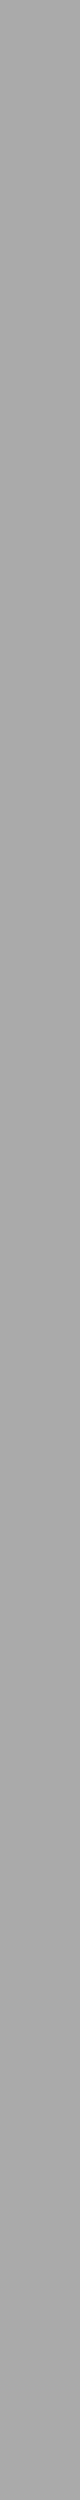
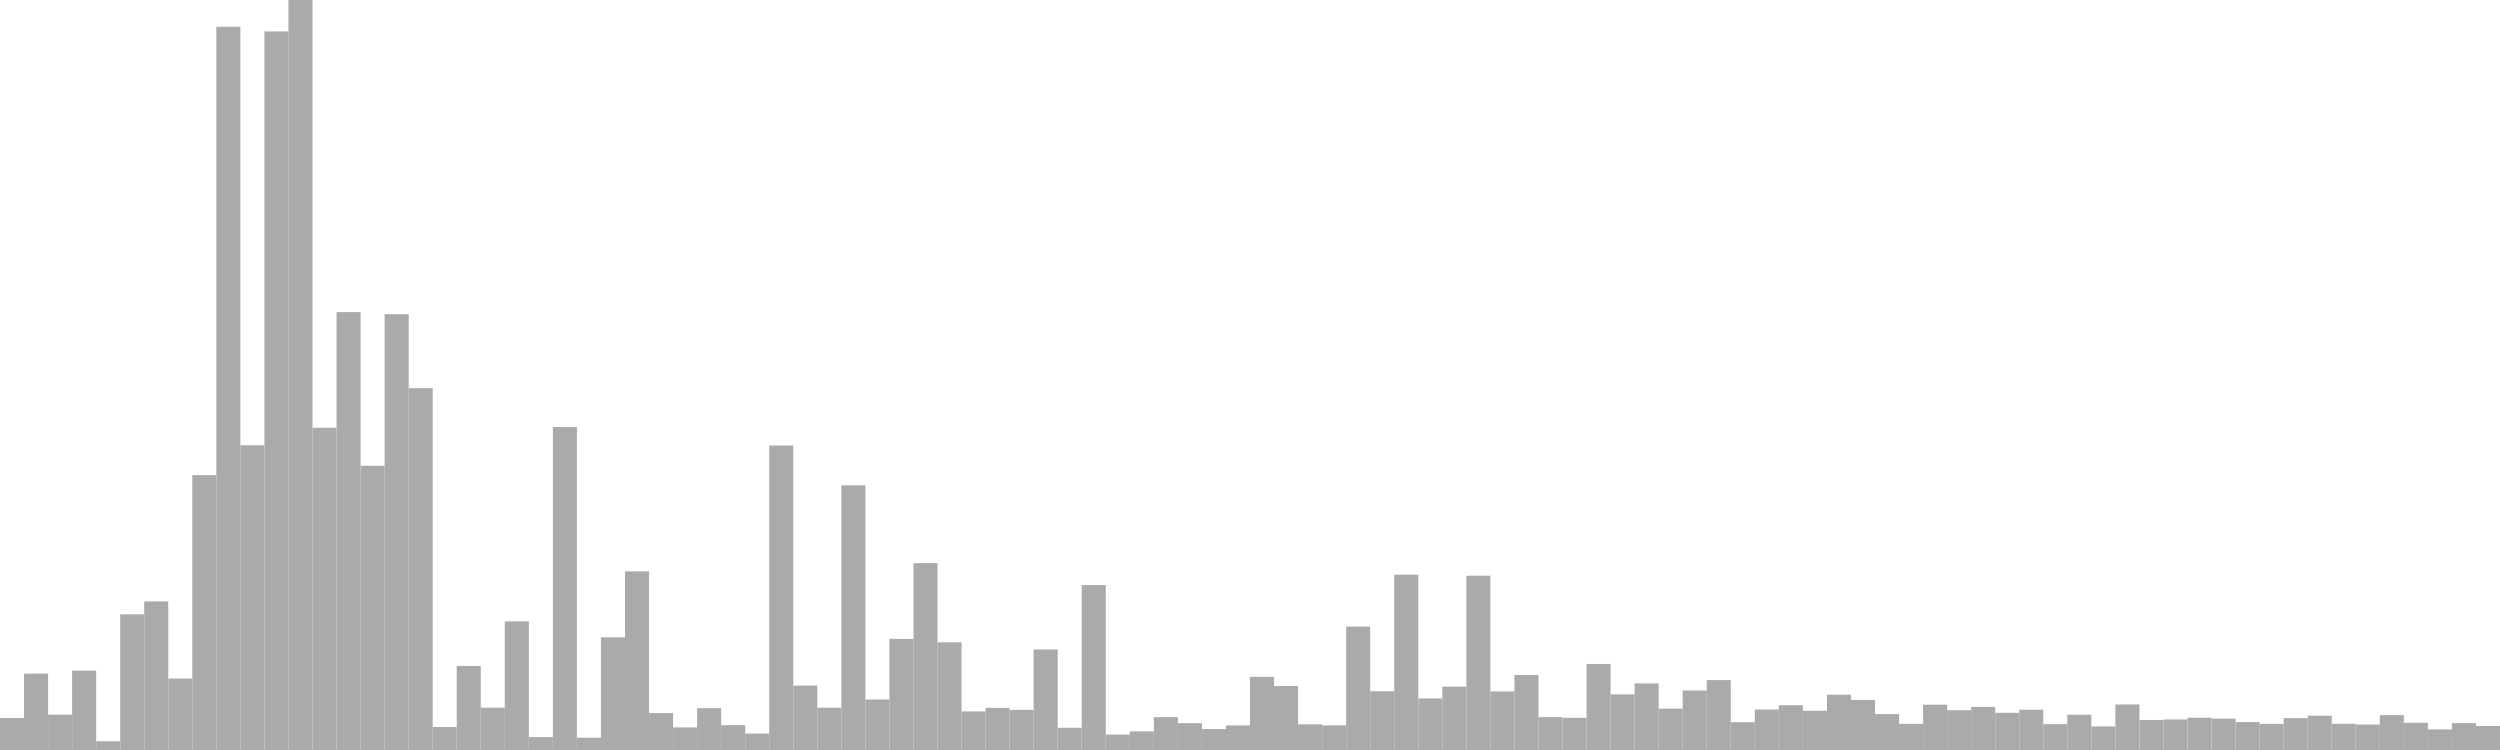
- <svg xmlns="http://www.w3.org/2000/svg" class="topic-graph" style="width: 10vw; height: 3em; text-align: center;">
-   <rect width="0.096em" height="0.128em" x="0vw" y="2.872em" fill="#aaa" />
-   <rect width="0.096em" height="0.305em" x="0.096vw" y="2.695em" fill="#aaa" />
-   <rect width="0.096em" height="0.142em" x="0.192vw" y="2.858em" fill="#aaa" />
-   <rect width="0.096em" height="0.317em" x="0.288vw" y="2.683em" fill="#aaa" />
-   <rect width="0.096em" height="0.035em" x="0.385vw" y="2.965em" fill="#aaa" />
-   <rect width="0.096em" height="0.543em" x="0.481vw" y="2.457em" fill="#aaa" />
-   <rect width="0.096em" height="0.594em" x="0.577vw" y="2.406em" fill="#aaa" />
-   <rect width="0.096em" height="0.286em" x="0.673vw" y="2.714em" fill="#aaa" />
-   <rect width="0.096em" height="1.099em" x="0.769vw" y="1.901em" fill="#aaa" />
-   <rect width="0.096em" height="2.893em" x="0.865vw" y="0.107em" fill="#aaa" />
-   <rect width="0.096em" height="1.219em" x="0.962vw" y="1.781em" fill="#aaa" />
-   <rect width="0.096em" height="2.874em" x="1.058vw" y="0.126em" fill="#aaa" />
-   <rect width="0.096em" height="3em" x="1.154vw" y="0em" fill="#aaa" />
-   <rect width="0.096em" height="1.289em" x="1.25vw" y="1.711em" fill="#aaa" />
-   <rect width="0.096em" height="1.752em" x="1.346vw" y="1.248em" fill="#aaa" />
-   <rect width="0.096em" height="1.137em" x="1.442vw" y="1.863em" fill="#aaa" />
-   <rect width="0.096em" height="1.743em" x="1.538vw" y="1.257em" fill="#aaa" />
-   <rect width="0.096em" height="1.447em" x="1.635vw" y="1.553em" fill="#aaa" />
-   <rect width="0.096em" height="0.092em" x="1.731vw" y="2.908em" fill="#aaa" />
-   <rect width="0.096em" height="0.336em" x="1.827vw" y="2.664em" fill="#aaa" />
-   <rect width="0.096em" height="0.169em" x="1.923vw" y="2.831em" fill="#aaa" />
-   <rect width="0.096em" height="0.514em" x="2.019vw" y="2.486em" fill="#aaa" />
-   <rect width="0.096em" height="0.052em" x="2.115vw" y="2.948em" fill="#aaa" />
-   <rect width="0.096em" height="1.292em" x="2.212vw" y="1.708em" fill="#aaa" />
-   <rect width="0.096em" height="0.049em" x="2.308vw" y="2.951em" fill="#aaa" />
-   <rect width="0.096em" height="0.451em" x="2.404vw" y="2.549em" fill="#aaa" />
-   <rect width="0.096em" height="0.715em" x="2.5vw" y="2.285em" fill="#aaa" />
-   <rect width="0.096em" height="0.148em" x="2.596vw" y="2.852em" fill="#aaa" />
-   <rect width="0.096em" height="0.09em" x="2.692vw" y="2.91em" fill="#aaa" />
-   <rect width="0.096em" height="0.167em" x="2.788vw" y="2.833em" fill="#aaa" />
-   <rect width="0.096em" height="0.099em" x="2.885vw" y="2.901em" fill="#aaa" />
-   <rect width="0.096em" height="0.066em" x="2.981vw" y="2.934em" fill="#aaa" />
-   <rect width="0.096em" height="1.218em" x="3.077vw" y="1.782em" fill="#aaa" />
-   <rect width="0.096em" height="0.258em" x="3.173vw" y="2.742em" fill="#aaa" />
-   <rect width="0.096em" height="0.169em" x="3.269vw" y="2.831em" fill="#aaa" />
-   <rect width="0.096em" height="1.059em" x="3.365vw" y="1.941em" fill="#aaa" />
-   <rect width="0.096em" height="0.202em" x="3.462vw" y="2.798em" fill="#aaa" />
-   <rect width="0.096em" height="0.445em" x="3.558vw" y="2.555em" fill="#aaa" />
-   <rect width="0.096em" height="0.747em" x="3.654vw" y="2.253em" fill="#aaa" />
-   <rect width="0.096em" height="0.431em" x="3.75vw" y="2.569em" fill="#aaa" />
-   <rect width="0.096em" height="0.154em" x="3.846vw" y="2.846em" fill="#aaa" />
-   <rect width="0.096em" height="0.168em" x="3.942vw" y="2.832em" fill="#aaa" />
-   <rect width="0.096em" height="0.161em" x="4.038vw" y="2.839em" fill="#aaa" />
-   <rect width="0.096em" height="0.402em" x="4.135vw" y="2.598em" fill="#aaa" />
-   <rect width="0.096em" height="0.089em" x="4.231vw" y="2.911em" fill="#aaa" />
-   <rect width="0.096em" height="0.66em" x="4.327vw" y="2.34em" fill="#aaa" />
-   <rect width="0.096em" height="0.062em" x="4.423vw" y="2.938em" fill="#aaa" />
-   <rect width="0.096em" height="0.074em" x="4.519vw" y="2.926em" fill="#aaa" />
-   <rect width="0.096em" height="0.132em" x="4.615vw" y="2.868em" fill="#aaa" />
-   <rect width="0.096em" height="0.107em" x="4.712vw" y="2.893em" fill="#aaa" />
-   <rect width="0.096em" height="0.084em" x="4.808vw" y="2.916em" fill="#aaa" />
-   <rect width="0.096em" height="0.098em" x="4.904vw" y="2.902em" fill="#aaa" />
-   <rect width="0.096em" height="0.293em" x="5vw" y="2.707em" fill="#aaa" />
-   <rect width="0.096em" height="0.256em" x="5.096vw" y="2.744em" fill="#aaa" />
-   <rect width="0.096em" height="0.103em" x="5.192vw" y="2.897em" fill="#aaa" />
-   <rect width="0.096em" height="0.098em" x="5.288vw" y="2.902em" fill="#aaa" />
-   <rect width="0.096em" height="0.494em" x="5.385vw" y="2.506em" fill="#aaa" />
-   <rect width="0.096em" height="0.235em" x="5.481vw" y="2.765em" fill="#aaa" />
-   <rect width="0.096em" height="0.701em" x="5.577vw" y="2.299em" fill="#aaa" />
-   <rect width="0.096em" height="0.206em" x="5.673vw" y="2.794em" fill="#aaa" />
-   <rect width="0.096em" height="0.254em" x="5.769vw" y="2.746em" fill="#aaa" />
-   <rect width="0.096em" height="0.697em" x="5.865vw" y="2.303em" fill="#aaa" />
-   <rect width="0.096em" height="0.234em" x="5.962vw" y="2.766em" fill="#aaa" />
-   <rect width="0.096em" height="0.3em" x="6.058vw" y="2.7em" fill="#aaa" />
-   <rect width="0.096em" height="0.131em" x="6.154vw" y="2.869em" fill="#aaa" />
-   <rect width="0.096em" height="0.129em" x="6.25vw" y="2.871em" fill="#aaa" />
-   <rect width="0.096em" height="0.344em" x="6.346vw" y="2.656em" fill="#aaa" />
-   <rect width="0.096em" height="0.223em" x="6.442vw" y="2.777em" fill="#aaa" />
-   <rect width="0.096em" height="0.266em" x="6.538vw" y="2.734em" fill="#aaa" />
-   <rect width="0.096em" height="0.166em" x="6.635vw" y="2.834em" fill="#aaa" />
-   <rect width="0.096em" height="0.238em" x="6.731vw" y="2.762em" fill="#aaa" />
-   <rect width="0.096em" height="0.28em" x="6.827vw" y="2.72em" fill="#aaa" />
-   <rect width="0.096em" height="0.111em" x="6.923vw" y="2.889em" fill="#aaa" />
-   <rect width="0.096em" height="0.162em" x="7.019vw" y="2.838em" fill="#aaa" />
-   <rect width="0.096em" height="0.179em" x="7.115vw" y="2.821em" fill="#aaa" />
-   <rect width="0.096em" height="0.157em" x="7.212vw" y="2.843em" fill="#aaa" />
-   <rect width="0.096em" height="0.221em" x="7.308vw" y="2.779em" fill="#aaa" />
-   <rect width="0.096em" height="0.2em" x="7.404vw" y="2.8em" fill="#aaa" />
-   <rect width="0.096em" height="0.144em" x="7.5vw" y="2.856em" fill="#aaa" />
-   <rect width="0.096em" height="0.105em" x="7.596vw" y="2.895em" fill="#aaa" />
-   <rect width="0.096em" height="0.181em" x="7.692vw" y="2.819em" fill="#aaa" />
-   <rect width="0.096em" height="0.159em" x="7.788vw" y="2.841em" fill="#aaa" />
-   <rect width="0.096em" height="0.172em" x="7.885vw" y="2.828em" fill="#aaa" />
-   <rect width="0.096em" height="0.149em" x="7.981vw" y="2.851em" fill="#aaa" />
-   <rect width="0.096em" height="0.161em" x="8.077vw" y="2.839em" fill="#aaa" />
-   <rect width="0.096em" height="0.103em" x="8.173vw" y="2.897em" fill="#aaa" />
-   <rect width="0.096em" height="0.141em" x="8.269vw" y="2.859em" fill="#aaa" />
-   <rect width="0.096em" height="0.094em" x="8.365vw" y="2.906em" fill="#aaa" />
-   <rect width="0.096em" height="0.182em" x="8.462vw" y="2.818em" fill="#aaa" />
-   <rect width="0.096em" height="0.12em" x="8.558vw" y="2.88em" fill="#aaa" />
-   <rect width="0.096em" height="0.122em" x="8.654vw" y="2.878em" fill="#aaa" />
-   <rect width="0.096em" height="0.129em" x="8.75vw" y="2.871em" fill="#aaa" />
-   <rect width="0.096em" height="0.126em" x="8.846vw" y="2.874em" fill="#aaa" />
-   <rect width="0.096em" height="0.112em" x="8.942vw" y="2.888em" fill="#aaa" />
-   <rect width="0.096em" height="0.105em" x="9.038vw" y="2.895em" fill="#aaa" />
-   <rect width="0.096em" height="0.128em" x="9.135vw" y="2.872em" fill="#aaa" />
-   <rect width="0.096em" height="0.137em" x="9.231vw" y="2.863em" fill="#aaa" />
-   <rect width="0.096em" height="0.105em" x="9.327vw" y="2.895em" fill="#aaa" />
-   <rect width="0.096em" height="0.102em" x="9.423vw" y="2.898em" fill="#aaa" />
-   <rect width="0.096em" height="0.139em" x="9.519vw" y="2.861em" fill="#aaa" />
-   <rect width="0.096em" height="0.109em" x="9.615vw" y="2.891em" fill="#aaa" />
-   <rect width="0.096em" height="0.082em" x="9.712vw" y="2.918em" fill="#aaa" />
-   <rect width="0.096em" height="0.108em" x="9.808vw" y="2.892em" fill="#aaa" />
-   <rect width="0.096em" height="0.096em" x="9.904vw" y="2.904em" fill="#aaa" />
+ <svg xmlns="http://www.w3.org/2000/svg" class="topic-graph" style="width: 100em; height: 30em; text-align: center;">
+   <rect width="0.962em" height="1.278em" x="0em" y="28.722em" fill="#aaa" />
+   <rect width="0.962em" height="3.054em" x="0.962em" y="26.946em" fill="#aaa" />
+   <rect width="0.962em" height="1.415em" x="1.923em" y="28.585em" fill="#aaa" />
+   <rect width="0.962em" height="3.174em" x="2.885em" y="26.826em" fill="#aaa" />
+   <rect width="0.962em" height="0.349em" x="3.846em" y="29.651em" fill="#aaa" />
+   <rect width="0.962em" height="5.427em" x="4.808em" y="24.573em" fill="#aaa" />
+   <rect width="0.962em" height="5.943em" x="5.769em" y="24.057em" fill="#aaa" />
+   <rect width="0.962em" height="2.859em" x="6.731em" y="27.141em" fill="#aaa" />
+   <rect width="0.962em" height="10.994em" x="7.692em" y="19.006em" fill="#aaa" />
+   <rect width="0.962em" height="28.931em" x="8.654em" y="1.069em" fill="#aaa" />
+   <rect width="0.962em" height="12.189em" x="9.615em" y="17.811em" fill="#aaa" />
+   <rect width="0.962em" height="28.744em" x="10.577em" y="1.256em" fill="#aaa" />
+   <rect width="0.962em" height="30em" x="11.538em" y="0em" fill="#aaa" />
+   <rect width="0.962em" height="12.889em" x="12.5em" y="17.111em" fill="#aaa" />
+   <rect width="0.962em" height="17.516em" x="13.462em" y="12.484em" fill="#aaa" />
+   <rect width="0.962em" height="11.37em" x="14.423em" y="18.63em" fill="#aaa" />
+   <rect width="0.962em" height="17.433em" x="15.385em" y="12.567em" fill="#aaa" />
+   <rect width="0.962em" height="14.473em" x="16.346em" y="15.527em" fill="#aaa" />
+   <rect width="0.962em" height="0.92em" x="17.308em" y="29.08em" fill="#aaa" />
+   <rect width="0.962em" height="3.363em" x="18.269em" y="26.637em" fill="#aaa" />
+   <rect width="0.962em" height="1.693em" x="19.231em" y="28.307em" fill="#aaa" />
+   <rect width="0.962em" height="5.144em" x="20.192em" y="24.856em" fill="#aaa" />
+   <rect width="0.962em" height="0.517em" x="21.154em" y="29.483em" fill="#aaa" />
+   <rect width="0.962em" height="12.917em" x="22.115em" y="17.083em" fill="#aaa" />
+   <rect width="0.962em" height="0.492em" x="23.077em" y="29.508em" fill="#aaa" />
+   <rect width="0.962em" height="4.508em" x="24.038em" y="25.492em" fill="#aaa" />
+   <rect width="0.962em" height="7.146em" x="25em" y="22.854em" fill="#aaa" />
+   <rect width="0.962em" height="1.477em" x="25.962em" y="28.523em" fill="#aaa" />
+   <rect width="0.962em" height="0.904em" x="26.923em" y="29.096em" fill="#aaa" />
+   <rect width="0.962em" height="1.674em" x="27.885em" y="28.326em" fill="#aaa" />
+   <rect width="0.962em" height="0.994em" x="28.846em" y="29.006em" fill="#aaa" />
+   <rect width="0.962em" height="0.657em" x="29.808em" y="29.343em" fill="#aaa" />
+   <rect width="0.962em" height="12.178em" x="30.769em" y="17.822em" fill="#aaa" />
+   <rect width="0.962em" height="2.575em" x="31.731em" y="27.425em" fill="#aaa" />
+   <rect width="0.962em" height="1.691em" x="32.692em" y="28.309em" fill="#aaa" />
+   <rect width="0.962em" height="10.586em" x="33.654em" y="19.414em" fill="#aaa" />
+   <rect width="0.962em" height="2.02em" x="34.615em" y="27.98em" fill="#aaa" />
+   <rect width="0.962em" height="4.446em" x="35.577em" y="25.554em" fill="#aaa" />
+   <rect width="0.962em" height="7.475em" x="36.538em" y="22.525em" fill="#aaa" />
+   <rect width="0.962em" height="4.307em" x="37.5em" y="25.693em" fill="#aaa" />
+   <rect width="0.962em" height="1.544em" x="38.462em" y="28.456em" fill="#aaa" />
+   <rect width="0.962em" height="1.684em" x="39.423em" y="28.316em" fill="#aaa" />
+   <rect width="0.962em" height="1.606em" x="40.385em" y="28.394em" fill="#aaa" />
+   <rect width="0.962em" height="4.022em" x="41.346em" y="25.978em" fill="#aaa" />
+   <rect width="0.962em" height="0.889em" x="42.308em" y="29.111em" fill="#aaa" />
+   <rect width="0.962em" height="6.599em" x="43.269em" y="23.401em" fill="#aaa" />
+   <rect width="0.962em" height="0.618em" x="44.231em" y="29.382em" fill="#aaa" />
+   <rect width="0.962em" height="0.744em" x="45.192em" y="29.256em" fill="#aaa" />
+   <rect width="0.962em" height="1.316em" x="46.154em" y="28.684em" fill="#aaa" />
+   <rect width="0.962em" height="1.073em" x="47.115em" y="28.927em" fill="#aaa" />
+   <rect width="0.962em" height="0.838em" x="48.077em" y="29.162em" fill="#aaa" />
+   <rect width="0.962em" height="0.982em" x="49.038em" y="29.018em" fill="#aaa" />
+   <rect width="0.962em" height="2.926em" x="50em" y="27.074em" fill="#aaa" />
+   <rect width="0.962em" height="2.559em" x="50.962em" y="27.441em" fill="#aaa" />
+   <rect width="0.962em" height="1.027em" x="51.923em" y="28.973em" fill="#aaa" />
+   <rect width="0.962em" height="0.985em" x="52.885em" y="29.015em" fill="#aaa" />
+   <rect width="0.962em" height="4.937em" x="53.846em" y="25.063em" fill="#aaa" />
+   <rect width="0.962em" height="2.351em" x="54.808em" y="27.649em" fill="#aaa" />
+   <rect width="0.962em" height="7.013em" x="55.769em" y="22.987em" fill="#aaa" />
+   <rect width="0.962em" height="2.063em" x="56.731em" y="27.937em" fill="#aaa" />
+   <rect width="0.962em" height="2.536em" x="57.692em" y="27.464em" fill="#aaa" />
+   <rect width="0.962em" height="6.972em" x="58.654em" y="23.028em" fill="#aaa" />
+   <rect width="0.962em" height="2.343em" x="59.615em" y="27.657em" fill="#aaa" />
+   <rect width="0.962em" height="3em" x="60.577em" y="27em" fill="#aaa" />
+   <rect width="0.962em" height="1.314em" x="61.538em" y="28.686em" fill="#aaa" />
+   <rect width="0.962em" height="1.286em" x="62.5em" y="28.714em" fill="#aaa" />
+   <rect width="0.962em" height="3.442em" x="63.462em" y="26.558em" fill="#aaa" />
+   <rect width="0.962em" height="2.225em" x="64.423em" y="27.775em" fill="#aaa" />
+   <rect width="0.962em" height="2.662em" x="65.385em" y="27.338em" fill="#aaa" />
+   <rect width="0.962em" height="1.656em" x="66.346em" y="28.344em" fill="#aaa" />
+   <rect width="0.962em" height="2.381em" x="67.308em" y="27.619em" fill="#aaa" />
+   <rect width="0.962em" height="2.796em" x="68.269em" y="27.204em" fill="#aaa" />
+   <rect width="0.962em" height="1.112em" x="69.231em" y="28.888em" fill="#aaa" />
+   <rect width="0.962em" height="1.62em" x="70.192em" y="28.38em" fill="#aaa" />
+   <rect width="0.962em" height="1.792em" x="71.154em" y="28.208em" fill="#aaa" />
+   <rect width="0.962em" height="1.569em" x="72.115em" y="28.431em" fill="#aaa" />
+   <rect width="0.962em" height="2.211em" x="73.077em" y="27.789em" fill="#aaa" />
+   <rect width="0.962em" height="2.003em" x="74.038em" y="27.997em" fill="#aaa" />
+   <rect width="0.962em" height="1.436em" x="75em" y="28.564em" fill="#aaa" />
+   <rect width="0.962em" height="1.046em" x="75.962em" y="28.954em" fill="#aaa" />
+   <rect width="0.962em" height="1.812em" x="76.923em" y="28.188em" fill="#aaa" />
+   <rect width="0.962em" height="1.591em" x="77.885em" y="28.409em" fill="#aaa" />
+   <rect width="0.962em" height="1.725em" x="78.846em" y="28.275em" fill="#aaa" />
+   <rect width="0.962em" height="1.488em" x="79.808em" y="28.512em" fill="#aaa" />
+   <rect width="0.962em" height="1.612em" x="80.769em" y="28.388em" fill="#aaa" />
+   <rect width="0.962em" height="1.034em" x="81.731em" y="28.966em" fill="#aaa" />
+   <rect width="0.962em" height="1.41em" x="82.692em" y="28.59em" fill="#aaa" />
+   <rect width="0.962em" height="0.943em" x="83.654em" y="29.057em" fill="#aaa" />
+   <rect width="0.962em" height="1.82em" x="84.615em" y="28.18em" fill="#aaa" />
+   <rect width="0.962em" height="1.202em" x="85.577em" y="28.798em" fill="#aaa" />
+   <rect width="0.962em" height="1.221em" x="86.538em" y="28.779em" fill="#aaa" />
+   <rect width="0.962em" height="1.292em" x="87.5em" y="28.708em" fill="#aaa" />
+   <rect width="0.962em" height="1.256em" x="88.462em" y="28.744em" fill="#aaa" />
+   <rect width="0.962em" height="1.118em" x="89.423em" y="28.882em" fill="#aaa" />
+   <rect width="0.962em" height="1.045em" x="90.385em" y="28.955em" fill="#aaa" />
+   <rect width="0.962em" height="1.276em" x="91.346em" y="28.724em" fill="#aaa" />
+   <rect width="0.962em" height="1.371em" x="92.308em" y="28.629em" fill="#aaa" />
+   <rect width="0.962em" height="1.048em" x="93.269em" y="28.952em" fill="#aaa" />
+   <rect width="0.962em" height="1.017em" x="94.231em" y="28.983em" fill="#aaa" />
+   <rect width="0.962em" height="1.395em" x="95.192em" y="28.605em" fill="#aaa" />
+   <rect width="0.962em" height="1.088em" x="96.154em" y="28.912em" fill="#aaa" />
+   <rect width="0.962em" height="0.823em" x="97.115em" y="29.177em" fill="#aaa" />
+   <rect width="0.962em" height="1.076em" x="98.077em" y="28.924em" fill="#aaa" />
+   <rect width="0.962em" height="0.961em" x="99.038em" y="29.039em" fill="#aaa" />
</svg>
